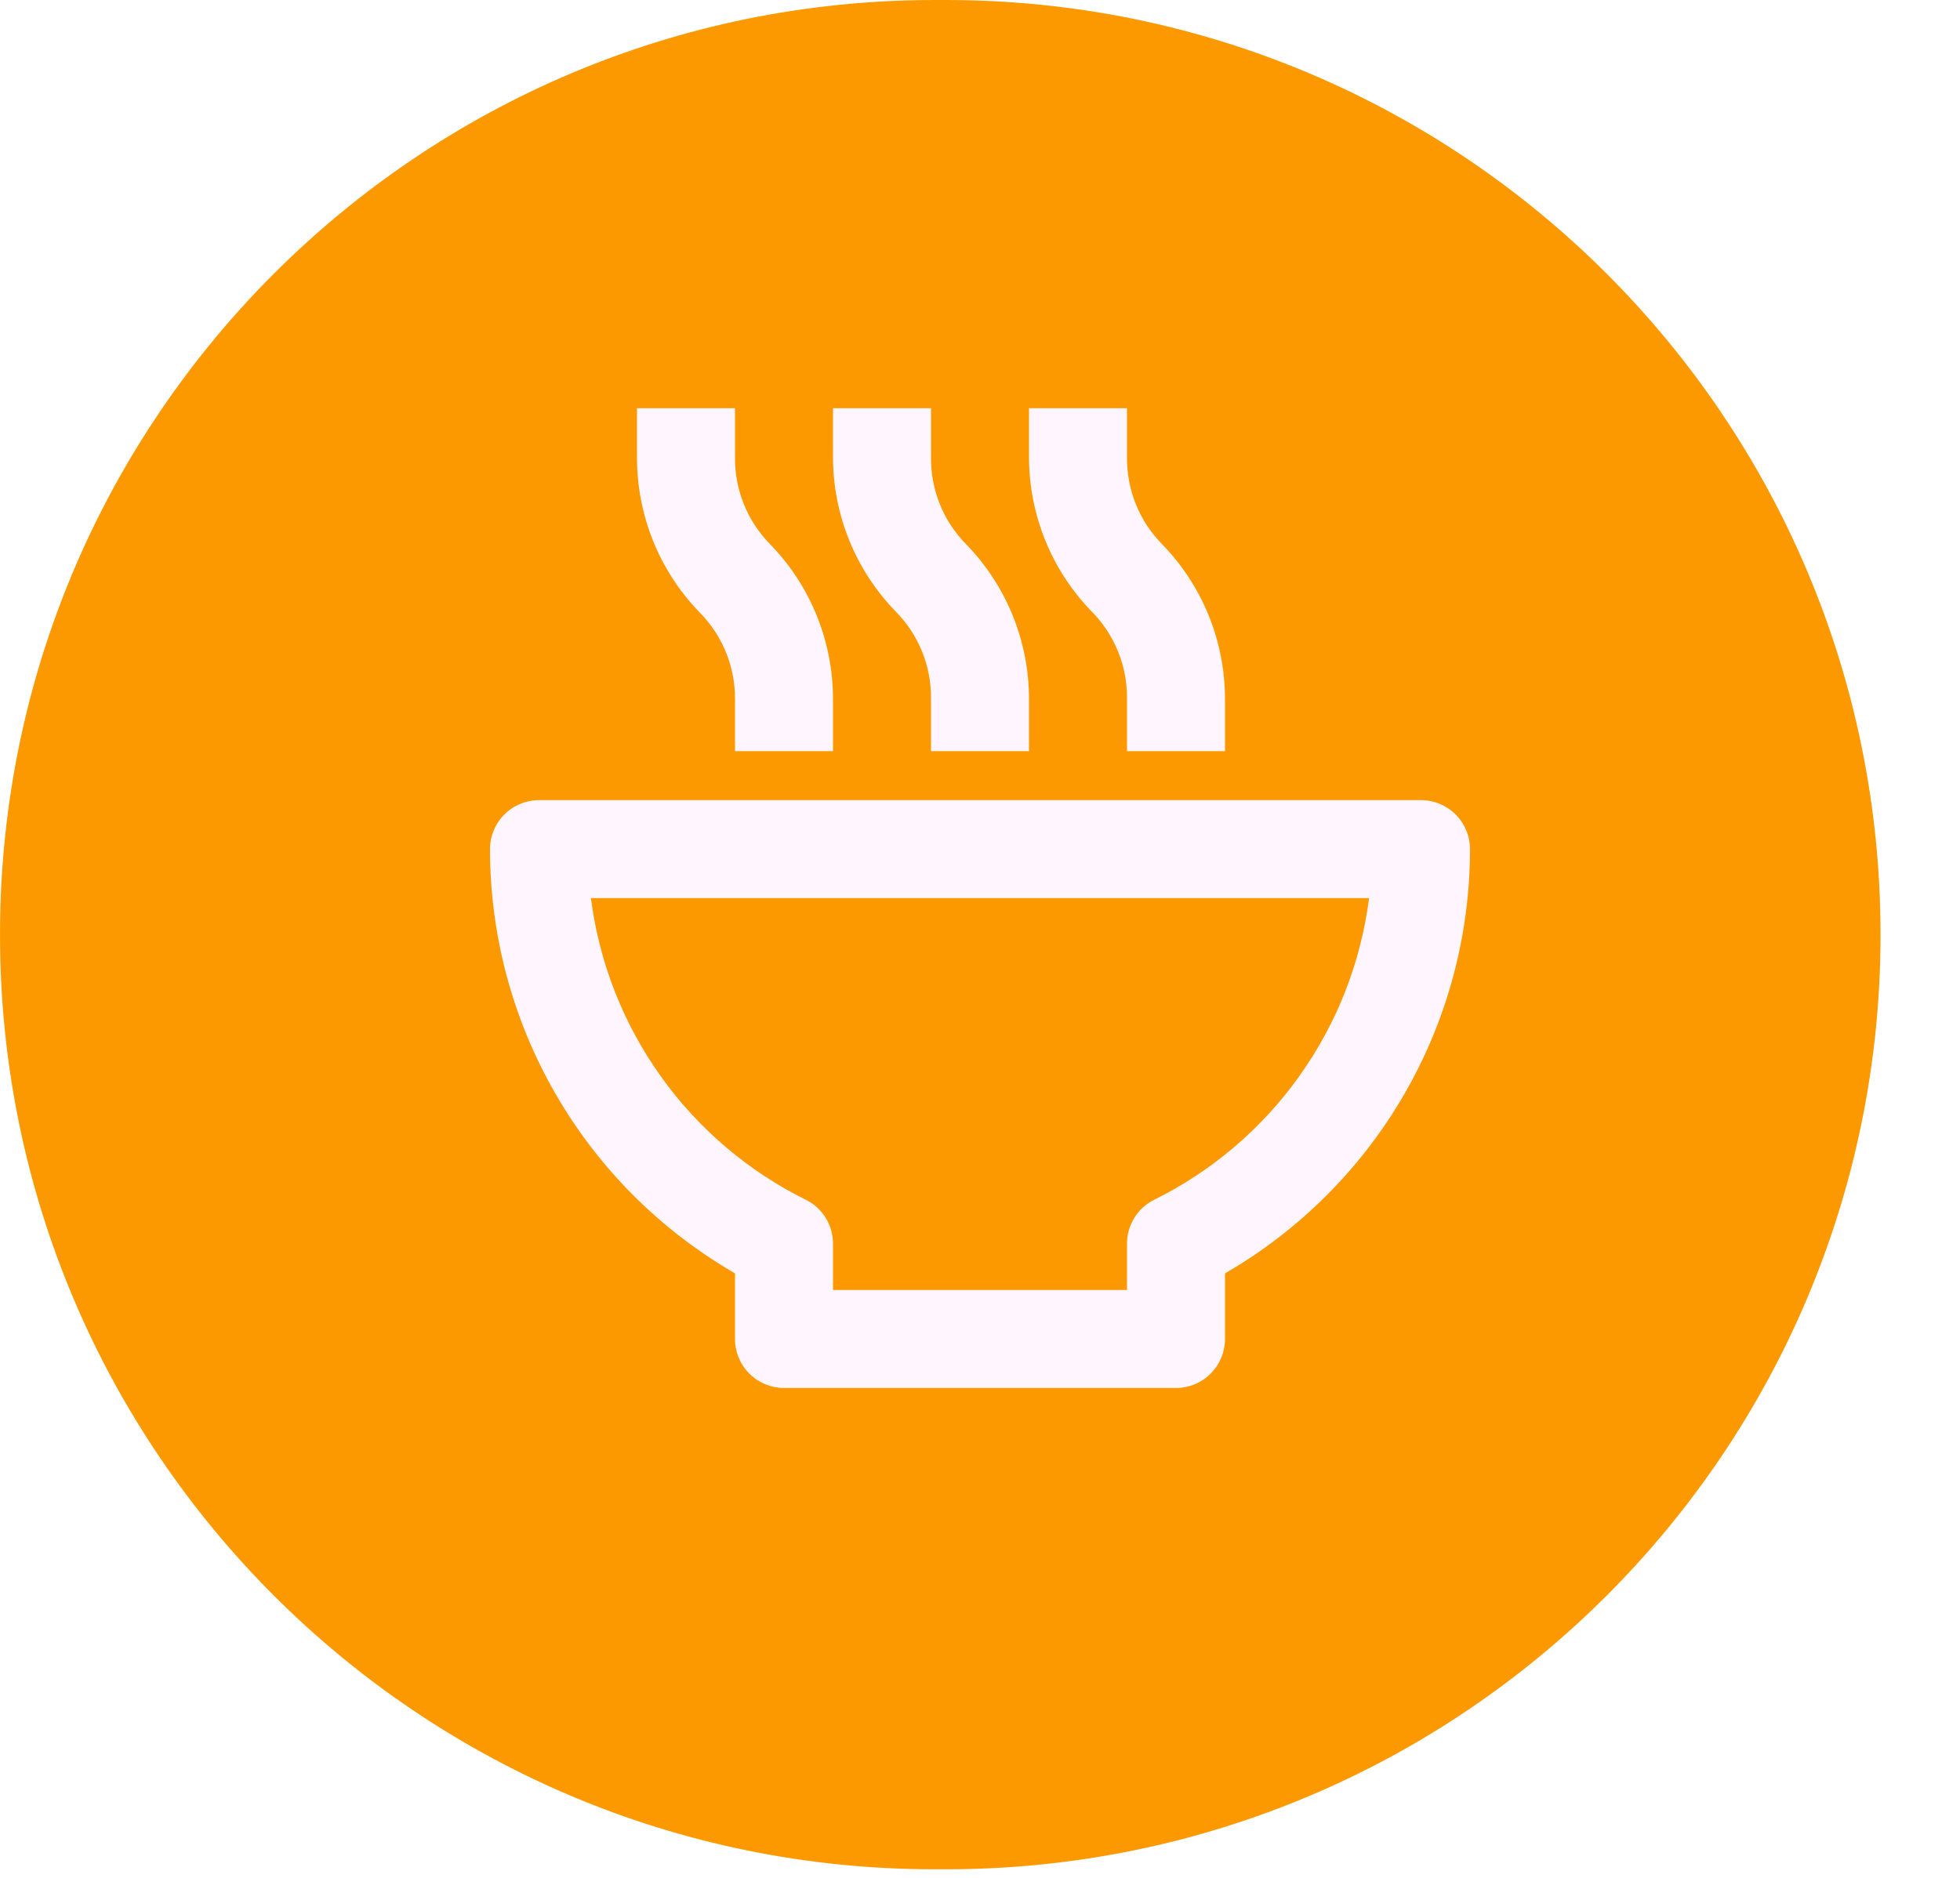
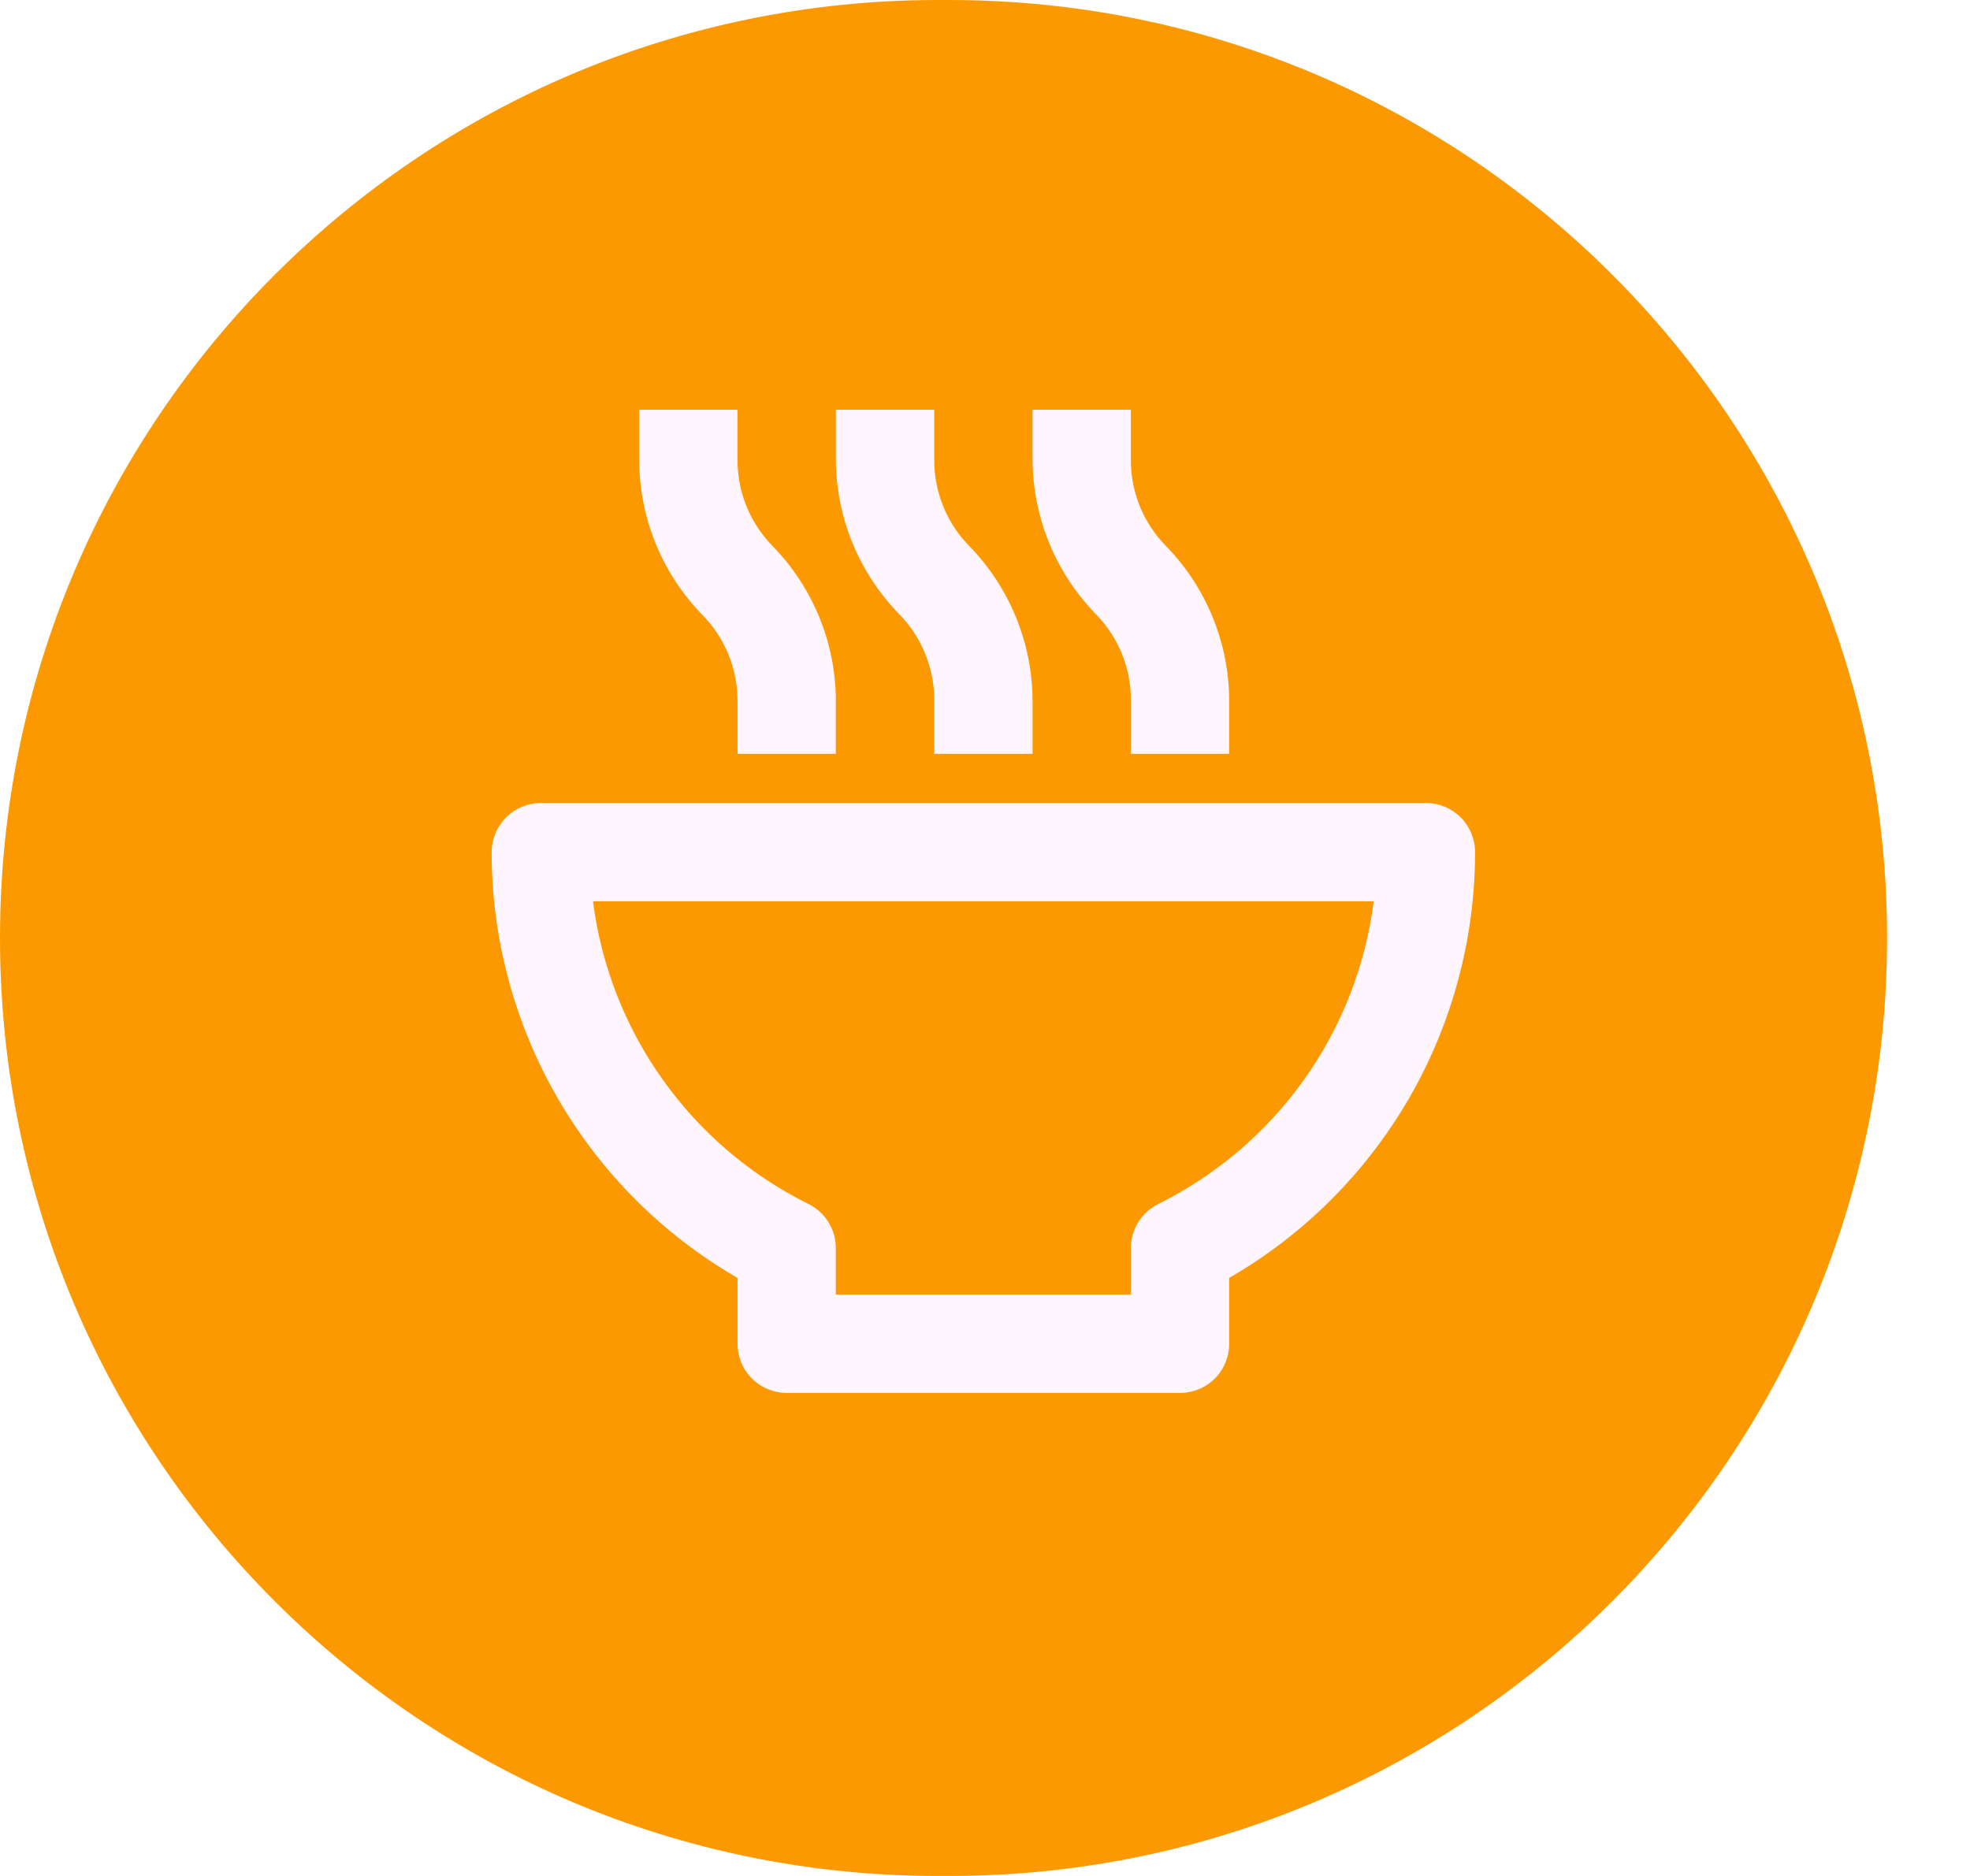
- <svg xmlns="http://www.w3.org/2000/svg" width="24" height="23" viewBox="0 0 24 23" fill="none">
-   <rect width="23.027" height="22.895" rx="11.447" fill="#FD9900" />
-   <path d="M17.4 9.8H6.6C6.441 9.8 6.288 9.863 6.176 9.976C6.063 10.088 6 10.241 6 10.4C6 11.453 6.277 12.488 6.804 13.4C7.33 14.312 8.088 15.069 9 15.596V16.4C9 16.559 9.063 16.712 9.176 16.824C9.288 16.937 9.441 17 9.6 17H14.4C14.559 17 14.712 16.937 14.824 16.824C14.937 16.712 15 16.559 15 16.4V15.596C15.912 15.069 16.669 14.312 17.196 13.4C17.723 12.488 18 11.453 18 10.4C18 10.241 17.937 10.088 17.824 9.976C17.712 9.863 17.559 9.8 17.4 9.8ZM14.13 14.696C14.03 14.746 13.946 14.823 13.888 14.919C13.83 15.014 13.799 15.124 13.8 15.236V15.8H10.2V15.236C10.201 15.124 10.17 15.014 10.112 14.919C10.054 14.823 9.97 14.746 9.87 14.696C9.16 14.345 8.548 13.824 8.089 13.179C7.629 12.534 7.336 11.786 7.236 11H16.764C16.664 11.786 16.371 12.534 15.911 13.179C15.452 13.824 14.84 14.345 14.13 14.696ZM10.2 9.2V8.558C10.199 7.852 9.924 7.174 9.432 6.668C9.293 6.527 9.183 6.361 9.109 6.177C9.035 5.994 8.998 5.798 9 5.6V5H7.8V5.6C7.798 6.31 8.073 6.993 8.568 7.502C8.846 7.783 9.001 8.163 9 8.558V9.2H10.2ZM12.6 9.2V8.558C12.599 7.852 12.324 7.174 11.832 6.668C11.693 6.527 11.583 6.361 11.509 6.177C11.435 5.994 11.398 5.798 11.4 5.6V5H10.2V5.6C10.201 6.306 10.476 6.984 10.968 7.49C11.107 7.631 11.217 7.797 11.291 7.981C11.365 8.164 11.402 8.36 11.4 8.558V9.2H12.6ZM15 9.2V8.558C14.999 7.852 14.724 7.174 14.232 6.668C14.093 6.527 13.983 6.361 13.909 6.177C13.835 5.994 13.798 5.798 13.8 5.6V5H12.6V5.6C12.601 6.306 12.876 6.984 13.368 7.49C13.507 7.631 13.617 7.797 13.691 7.981C13.765 8.164 13.802 8.36 13.8 8.558V9.2H15Z" fill="#FFF5FF" />
+ <svg xmlns="http://www.w3.org/2000/svg" width="21" height="20" viewBox="0 0 21 20" fill="none">
+   <rect width="20.116" height="20" rx="10" fill="#FD9900" />
+   <path d="M15.2 8.561H5.766C5.627 8.561 5.493 8.616 5.395 8.714C5.297 8.813 5.241 8.946 5.241 9.085C5.241 10.005 5.484 10.909 5.944 11.706C6.404 12.502 7.065 13.164 7.862 13.624V14.326C7.862 14.465 7.917 14.599 8.016 14.697C8.114 14.795 8.247 14.85 8.386 14.85H12.579C12.718 14.85 12.852 14.795 12.95 14.697C13.048 14.599 13.103 14.465 13.103 14.326V13.624C13.9 13.164 14.562 12.502 15.022 11.706C15.482 10.909 15.724 10.005 15.724 9.085C15.724 8.946 15.669 8.813 15.571 8.714C15.472 8.616 15.339 8.561 15.2 8.561ZM12.343 12.838C12.256 12.882 12.183 12.949 12.132 13.033C12.081 13.116 12.055 13.212 12.055 13.309V13.802H8.91V13.309C8.911 13.212 8.884 13.116 8.833 13.033C8.783 12.949 8.709 12.882 8.622 12.838C8.002 12.531 7.467 12.076 7.066 11.512C6.664 10.949 6.409 10.295 6.321 9.609H14.644C14.557 10.295 14.301 10.949 13.9 11.512C13.498 12.076 12.963 12.531 12.343 12.838ZM8.91 8.037V7.476C8.91 6.859 8.669 6.267 8.239 5.825C8.118 5.702 8.022 5.556 7.957 5.396C7.892 5.236 7.86 5.065 7.862 4.892V4.368H6.814V4.892C6.812 5.512 7.053 6.108 7.485 6.553C7.728 6.799 7.863 7.13 7.862 7.476V8.037H8.91ZM11.007 8.037V7.476C11.006 6.859 10.765 6.267 10.336 5.825C10.214 5.702 10.118 5.556 10.054 5.396C9.989 5.236 9.957 5.065 9.959 4.892V4.368H8.91V4.892C8.911 5.508 9.152 6.1 9.581 6.543C9.703 6.666 9.799 6.811 9.863 6.971C9.928 7.132 9.961 7.303 9.959 7.476V8.037H11.007ZM13.103 8.037V7.476C13.103 6.859 12.862 6.267 12.433 5.825C12.311 5.702 12.215 5.556 12.15 5.396C12.085 5.236 12.053 5.065 12.055 4.892V4.368H11.007V4.892C11.008 5.508 11.248 6.1 11.678 6.543C11.799 6.666 11.895 6.811 11.96 6.971C12.025 7.132 12.057 7.303 12.055 7.476V8.037H13.103Z" fill="#FFF5FF" />
</svg>
